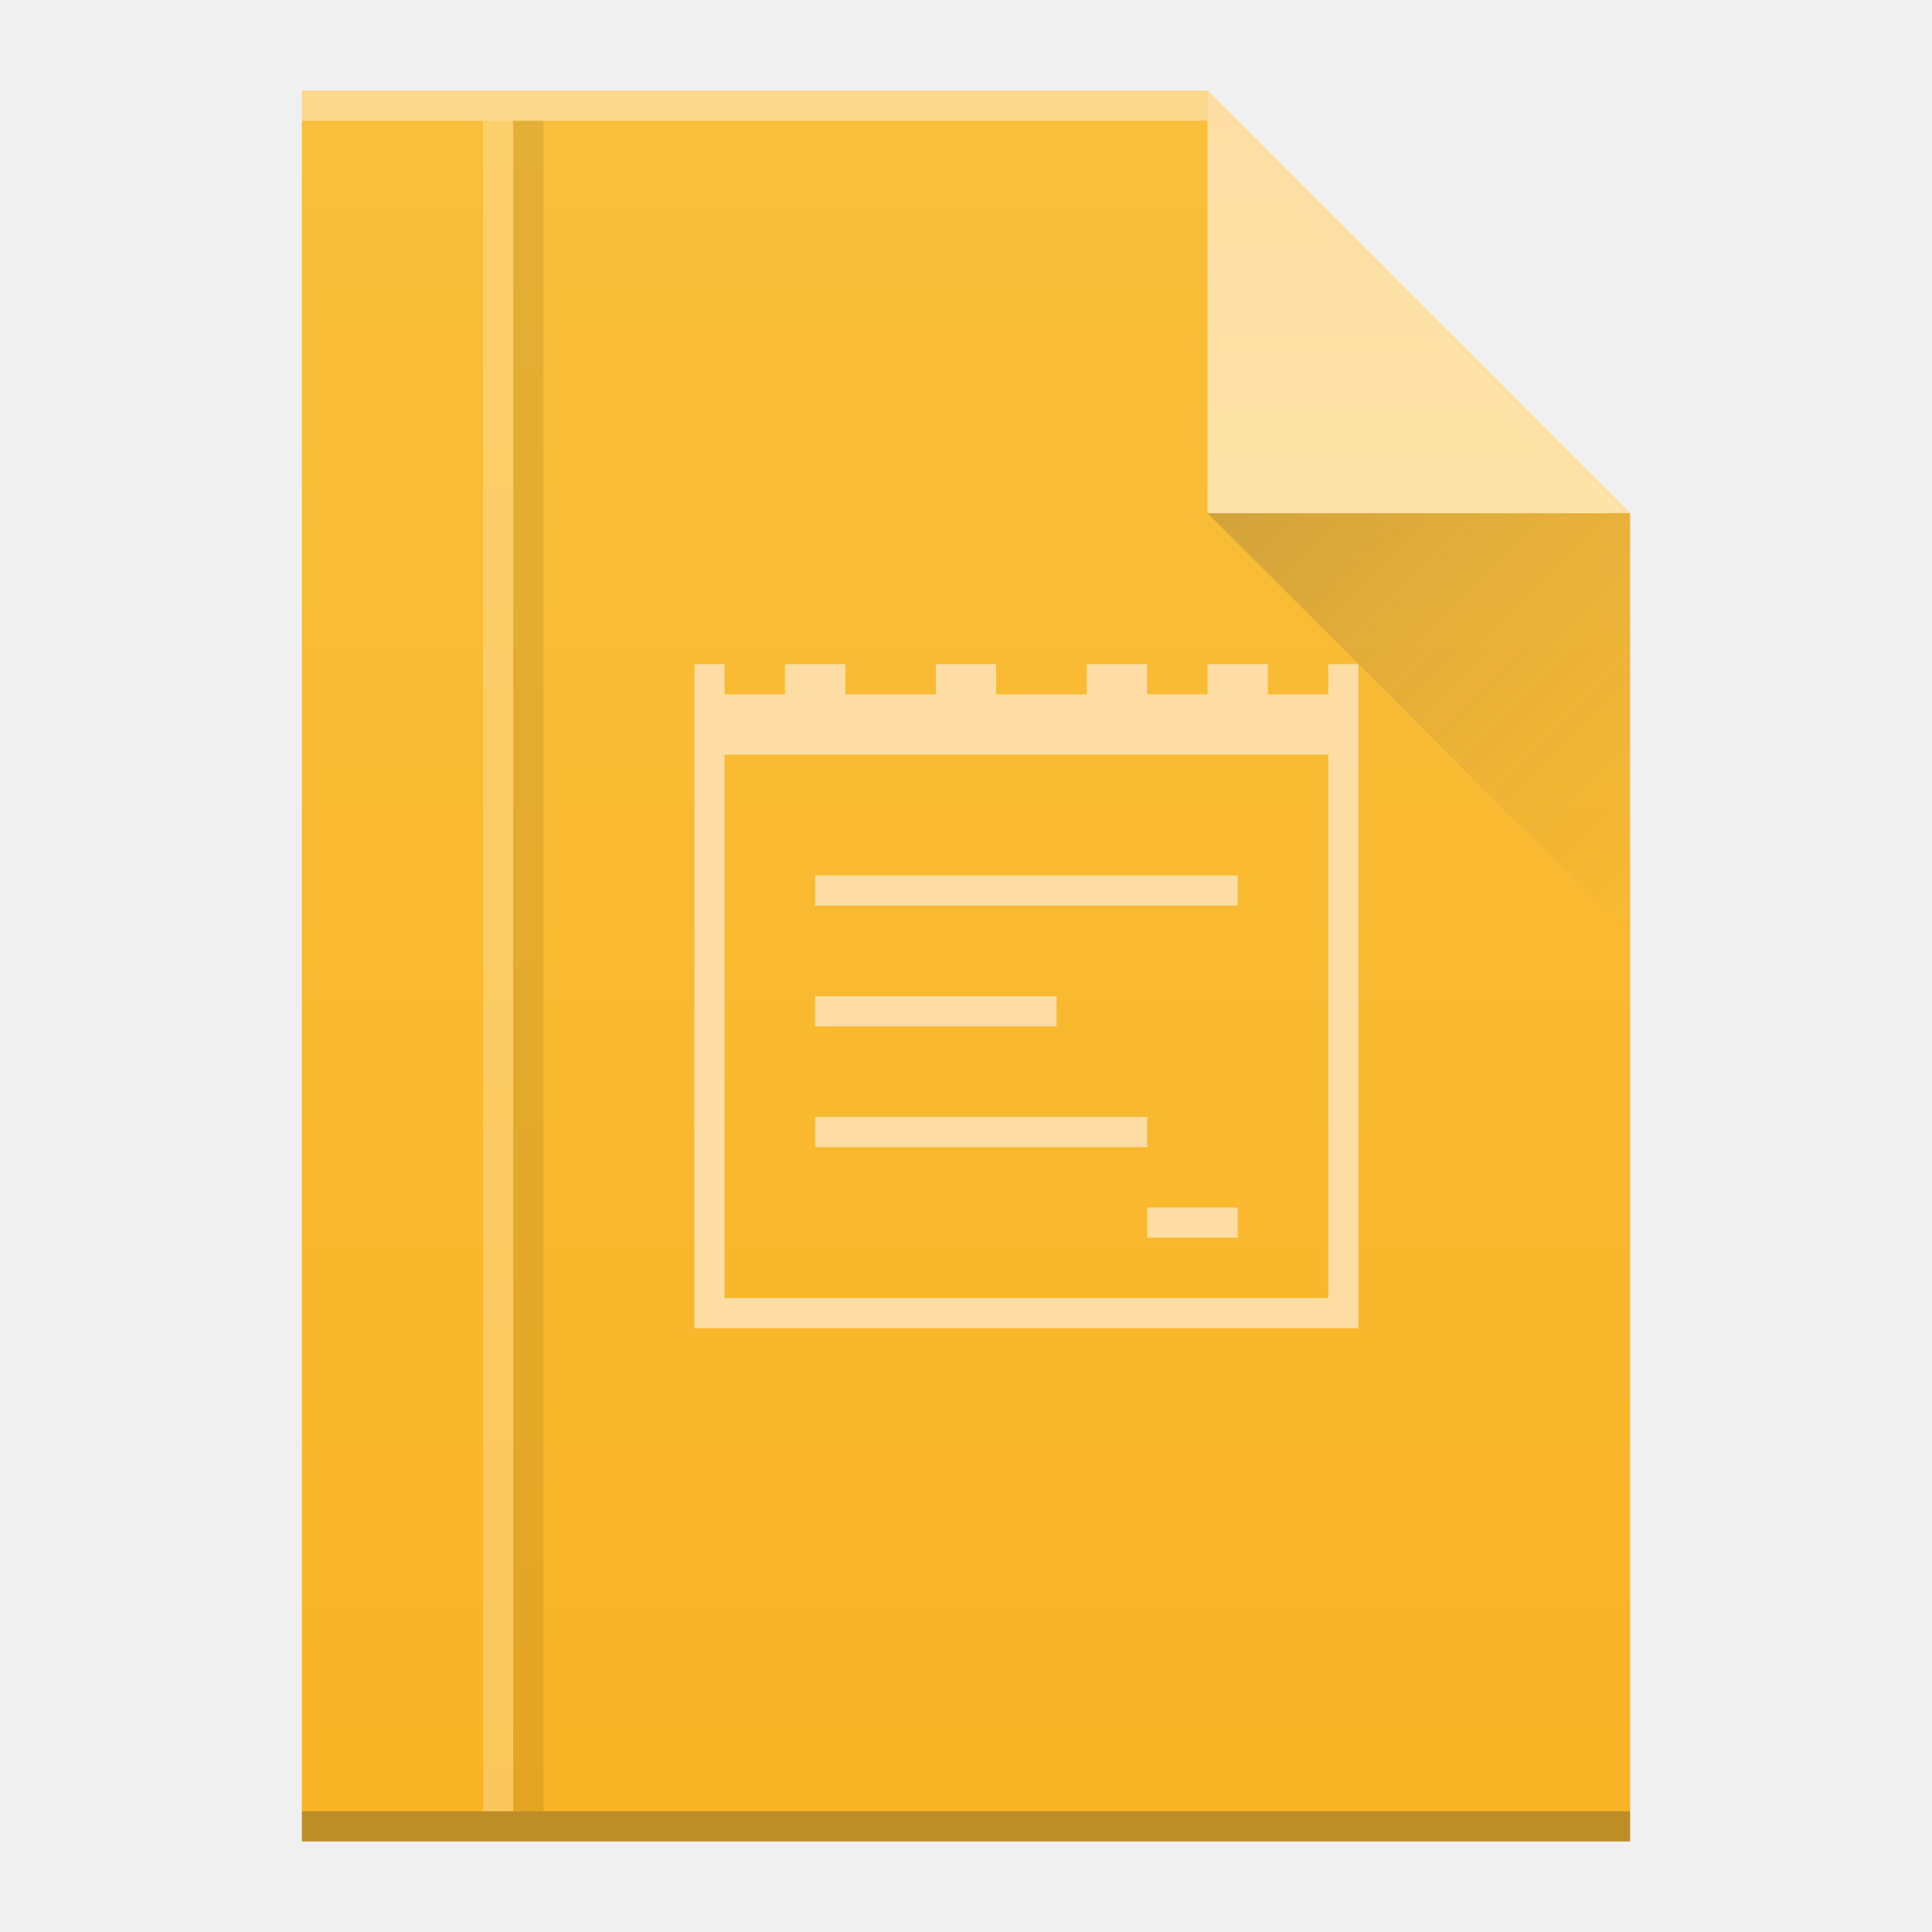
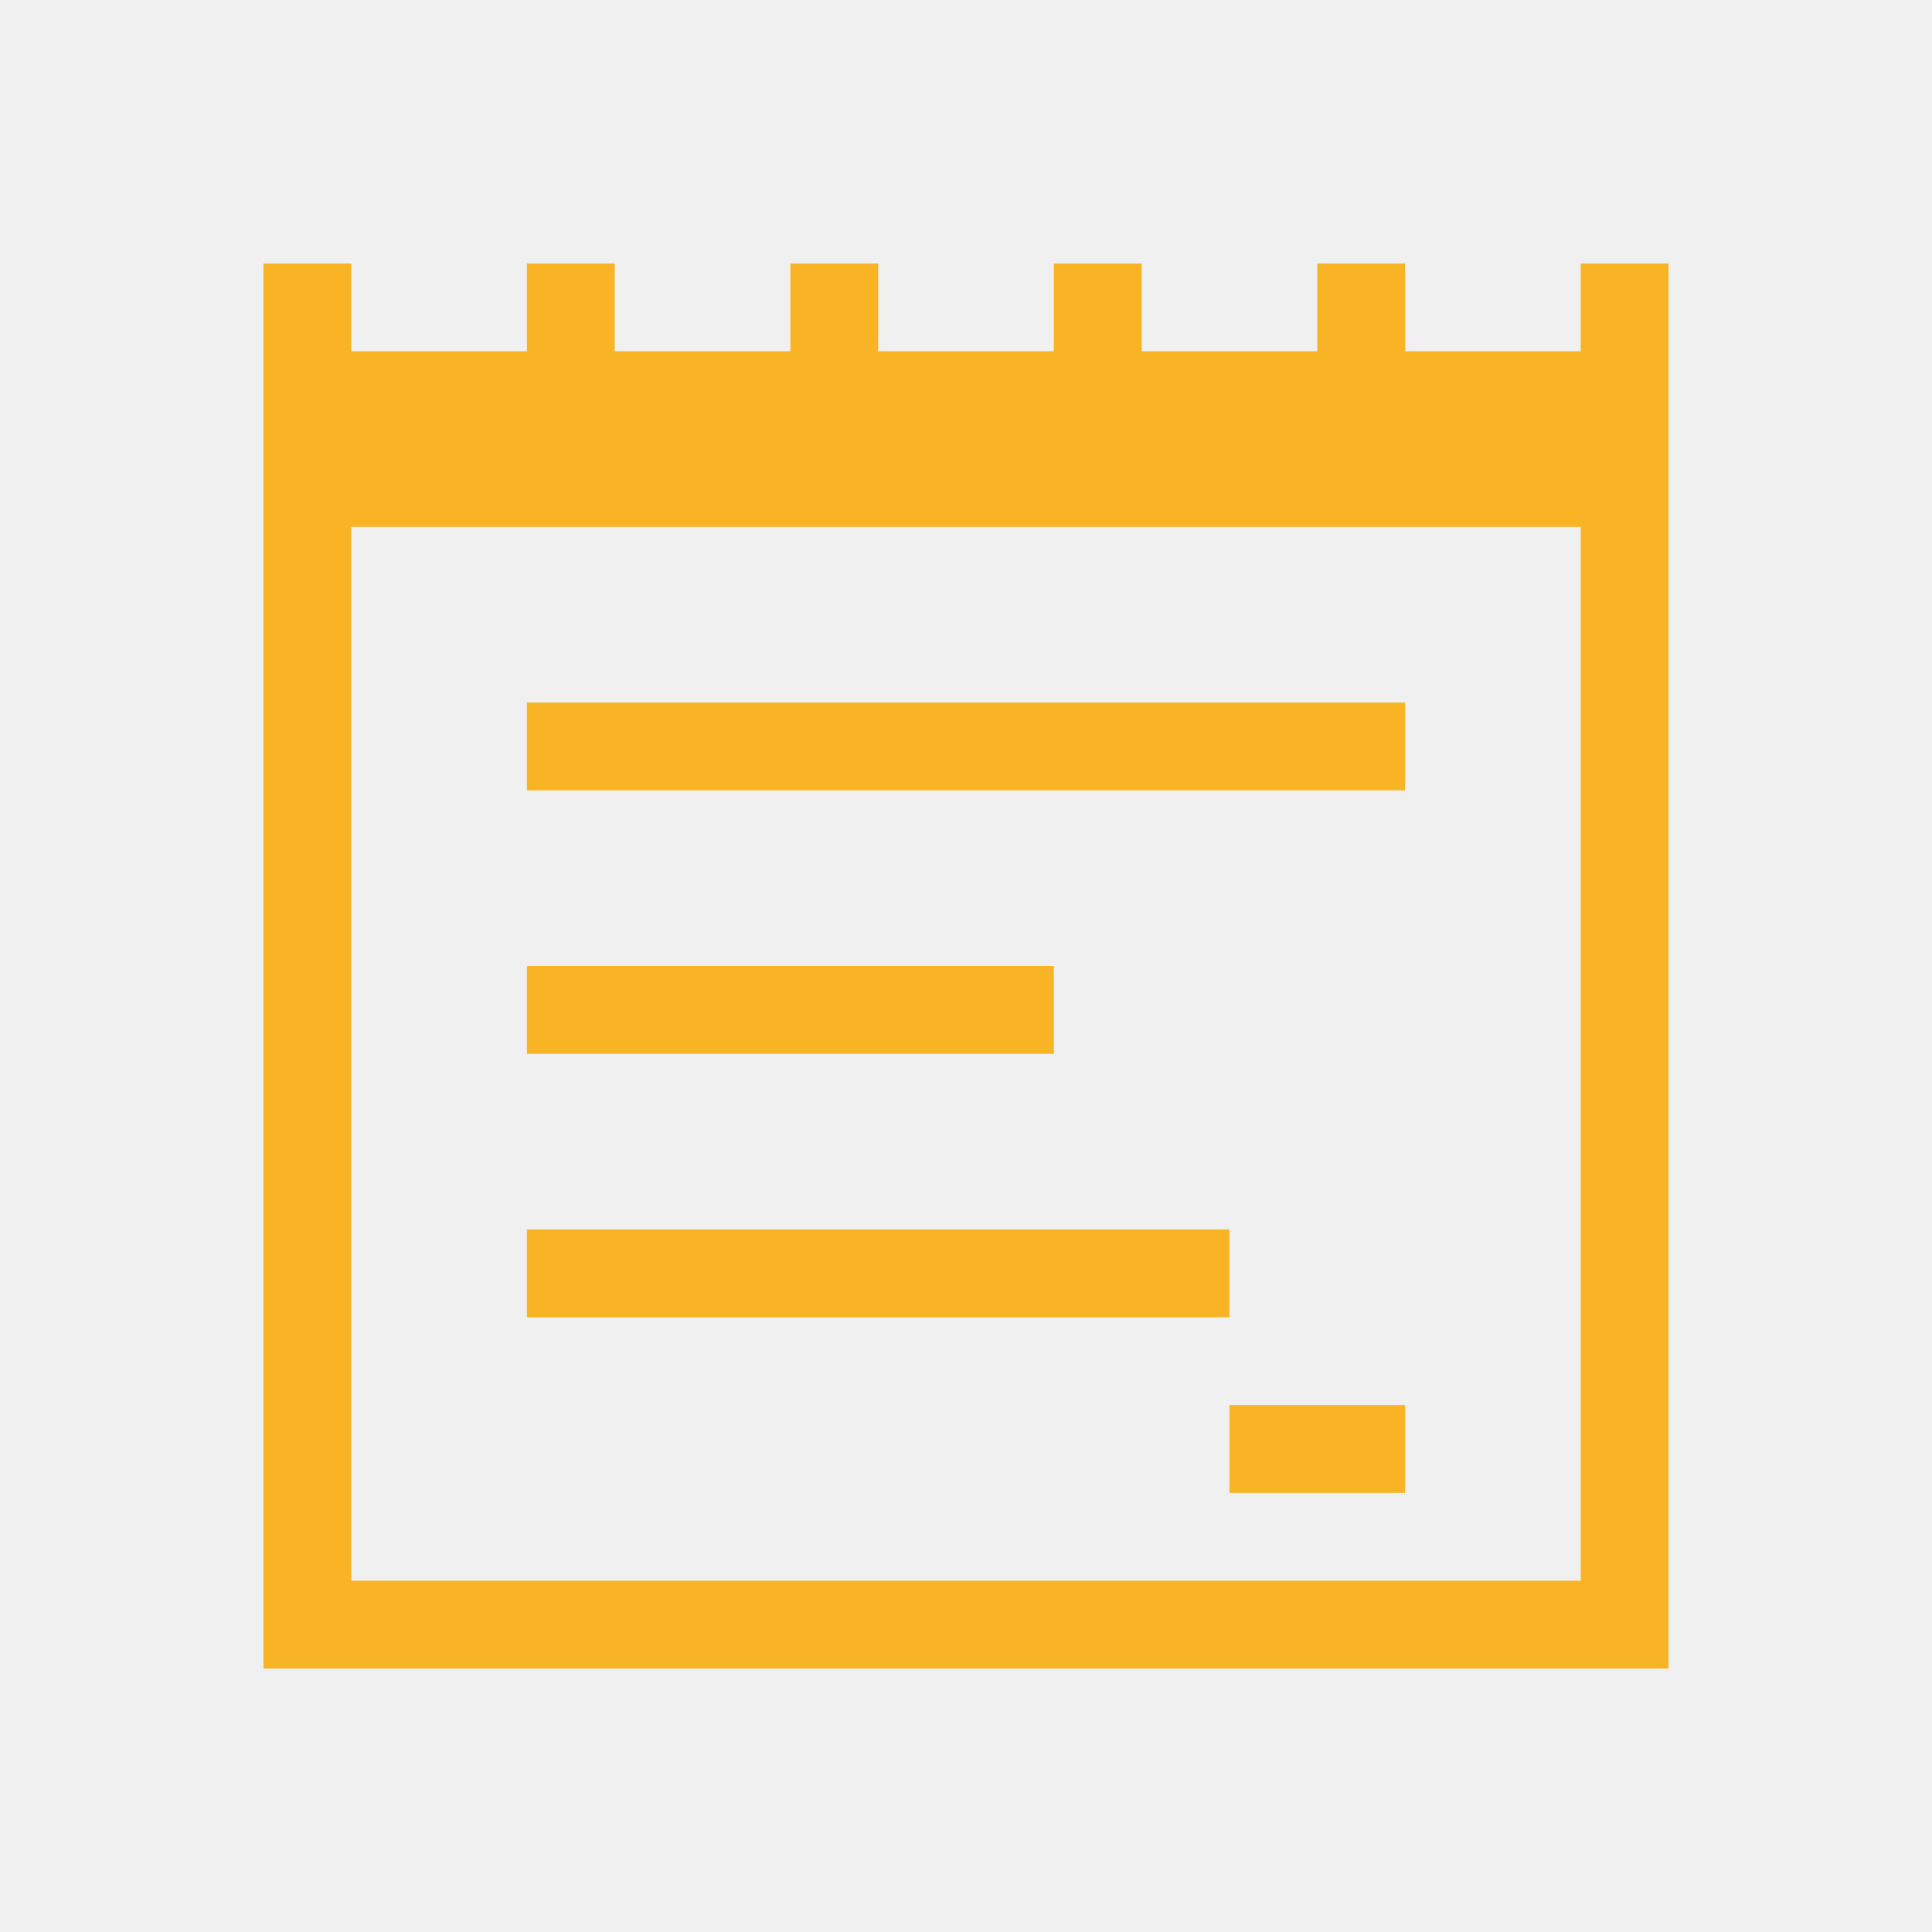
- <svg xmlns="http://www.w3.org/2000/svg" width="64" viewBox="0 0 64 64" height="64">
-   <defs>
-     <linearGradient id="a" y1="3" y2="61" x2="0" gradientUnits="userSpaceOnUse" gradientTransform="matrix(1 0 0-1 0 64)">
-       <stop stop-color="#f9b425" />
-       <stop offset="1" stop-color="#f9bf3b" />
-     </linearGradient>
-     <linearGradient id="b" y1="61" y2="47" x2="0" gradientUnits="userSpaceOnUse" gradientTransform="matrix(1 0 0-1 0 64)">
-       <stop stop-color="#fddda3" />
-       <stop offset="1" stop-color="#fde3a7" />
-     </linearGradient>
-     <linearGradient id="c" y1="17" x1="40" y2="31" x2="54" gradientUnits="userSpaceOnUse">
-       <stop stop-color="#383e51" />
-       <stop offset="1" stop-color="#655c6f" stop-opacity="0" />
-     </linearGradient>
-   </defs>
-   <path fill="url(#a)" d="m10 61v-58h30l14 14v44h-14z" />
-   <g transform="scale(1-1)">
-     <rect width="30" x="10" y="-4" fill="#ffffff" height="1" fill-opacity=".412" />
-     <rect width="44" x="10" y="-61" fill="#2e3132" height="1" fill-opacity=".294" />
+ <svg xmlns="http://www.w3.org/2000/svg" width="22" version="1.1" height="22" id="svg2">
+   <defs id="defs3871" />
+   <g id="layer1" transform="matrix(1 0 0 1 -326 -534.3622)">
+     <path style="opacity:1;fill:#f9b425;fill-opacity:1;stroke:none" d="m 329,537.362 0,2 0,1 0,13 1,0 8,0 2,0 2,0 2,0 1,0 0,-3 0,-2 0,-9 0,-2 -1,0 0,1 -2,0 0,-1 -1,0 0,1 -2,0 0,-1 -1,0 0,1 -2,0 0,-1 -1,0 0,1 -2,0 0,-1 -1,0 0,1 -2,0 0,-1 -1,0 z m 1,3 14,0 0,1 0,1 0,1 0,1 0,5 0,2 0,1 -1,0 -2,0 -3,0 -8,0 0,-8 0,-1 0,-1 0,-1 0,-1 z m 2,2 0,1 10,0 0,-1 -10,0 z m 0,3 0,1 6,0 0,-1 -6,0 z m 0,3 0,1 8,0 0,-1 -8,0 z m 8,2 0,1 2,0 0,-1 -2,0 z" id="rect4108" class="ColorScheme-Text" />
  </g>
-   <path fill="url(#b)" fill-rule="evenodd" d="m54 17l-14-14v14z" />
-   <rect width="1" x="16" y="4" fill="#ffffff" height="56" fill-opacity=".252" />
-   <rect color-interpolation-filters="linearRGB" x="17" y="4" fill-opacity=".083" color="#000000" image-rendering="auto" color-rendering="auto" width="1" color-interpolation="sRGB" text-rendering="auto" height="56" shape-rendering="auto" />
-   <path fill="#fddda3" d="m23 22v22h1.375c6.875 0 13.75 0 20.625 0 0-6.417 0-12.833 0-19.25v-2.75h-1v1h-2v-1h-2v1h-2v-1h-2v1h-3v-1h-2v1h-3v-1h-2v1h-2v-1zm1 3h20c0 6.07 0 12.198 0 18-6.417 0-13.583 0-20 0 0-5.5 0-12.5 0-18m3 4v1h14v-1zm0 4v1h8v-1zm0 4v1h11v-1zm11 3v1h3v-1z" />
-   <path opacity=".2" fill="url(#c)" fill-rule="evenodd" d="m40 17l14 14v-14z" />
</svg>
